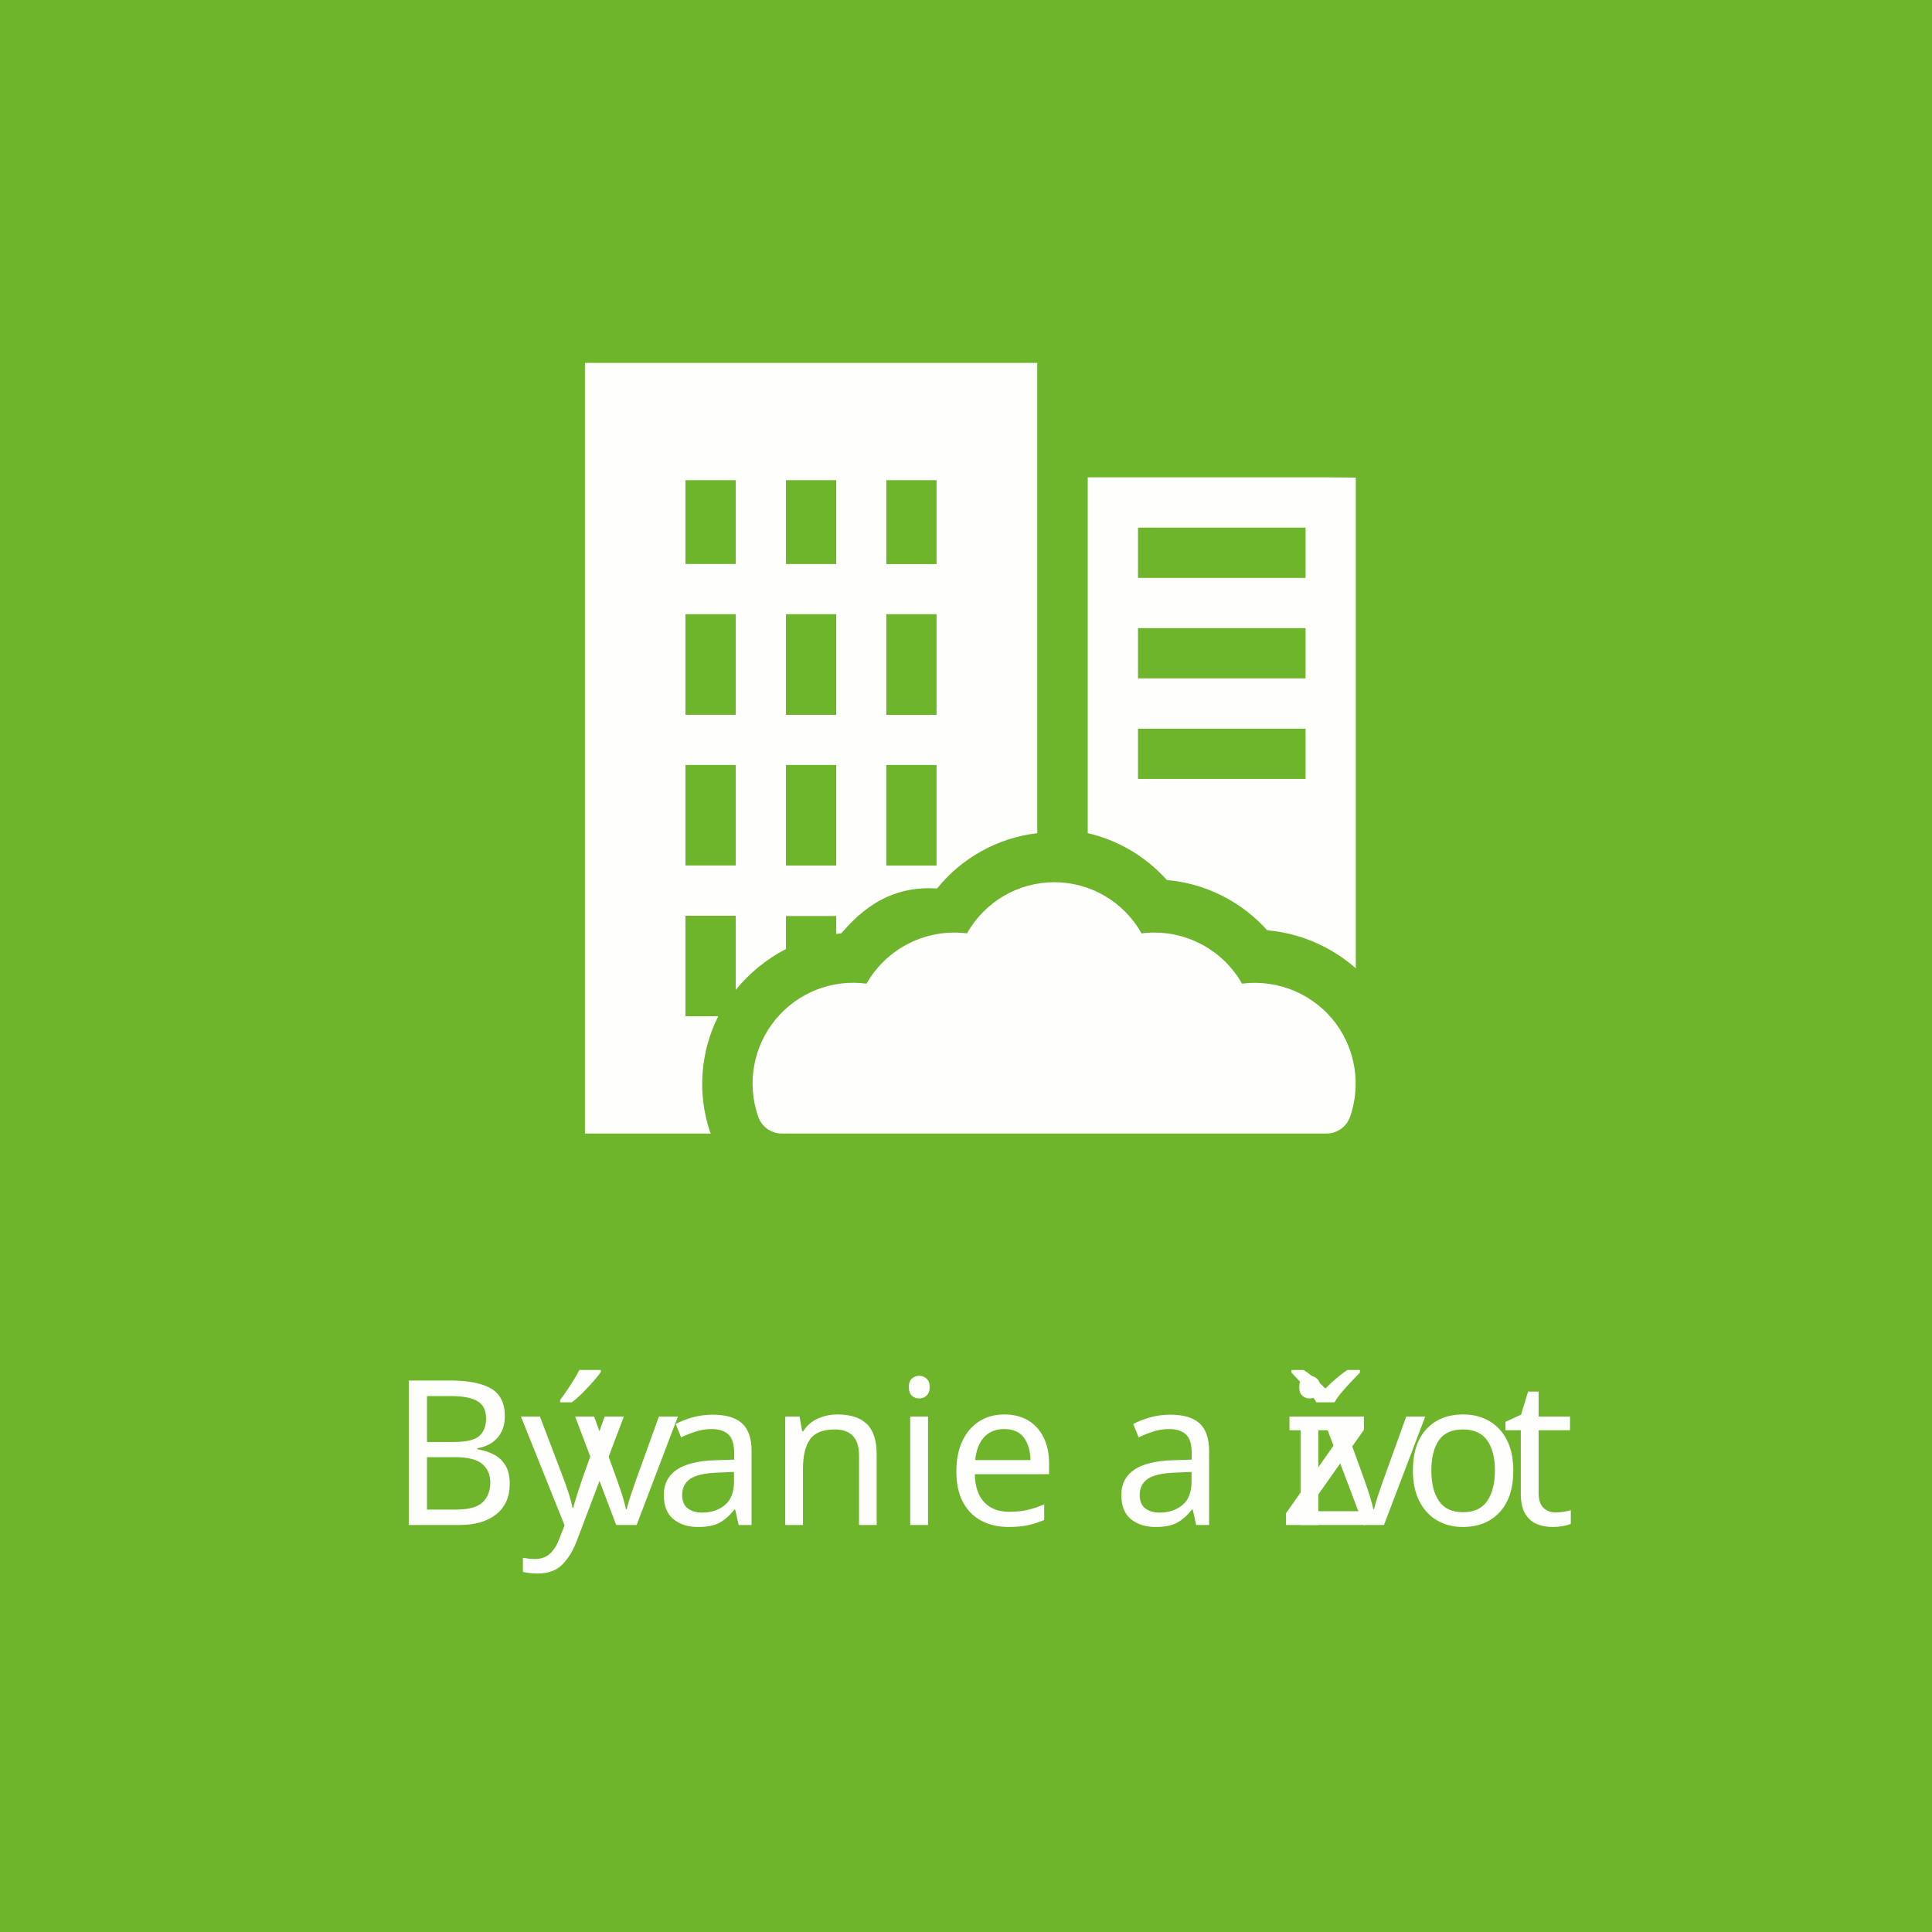
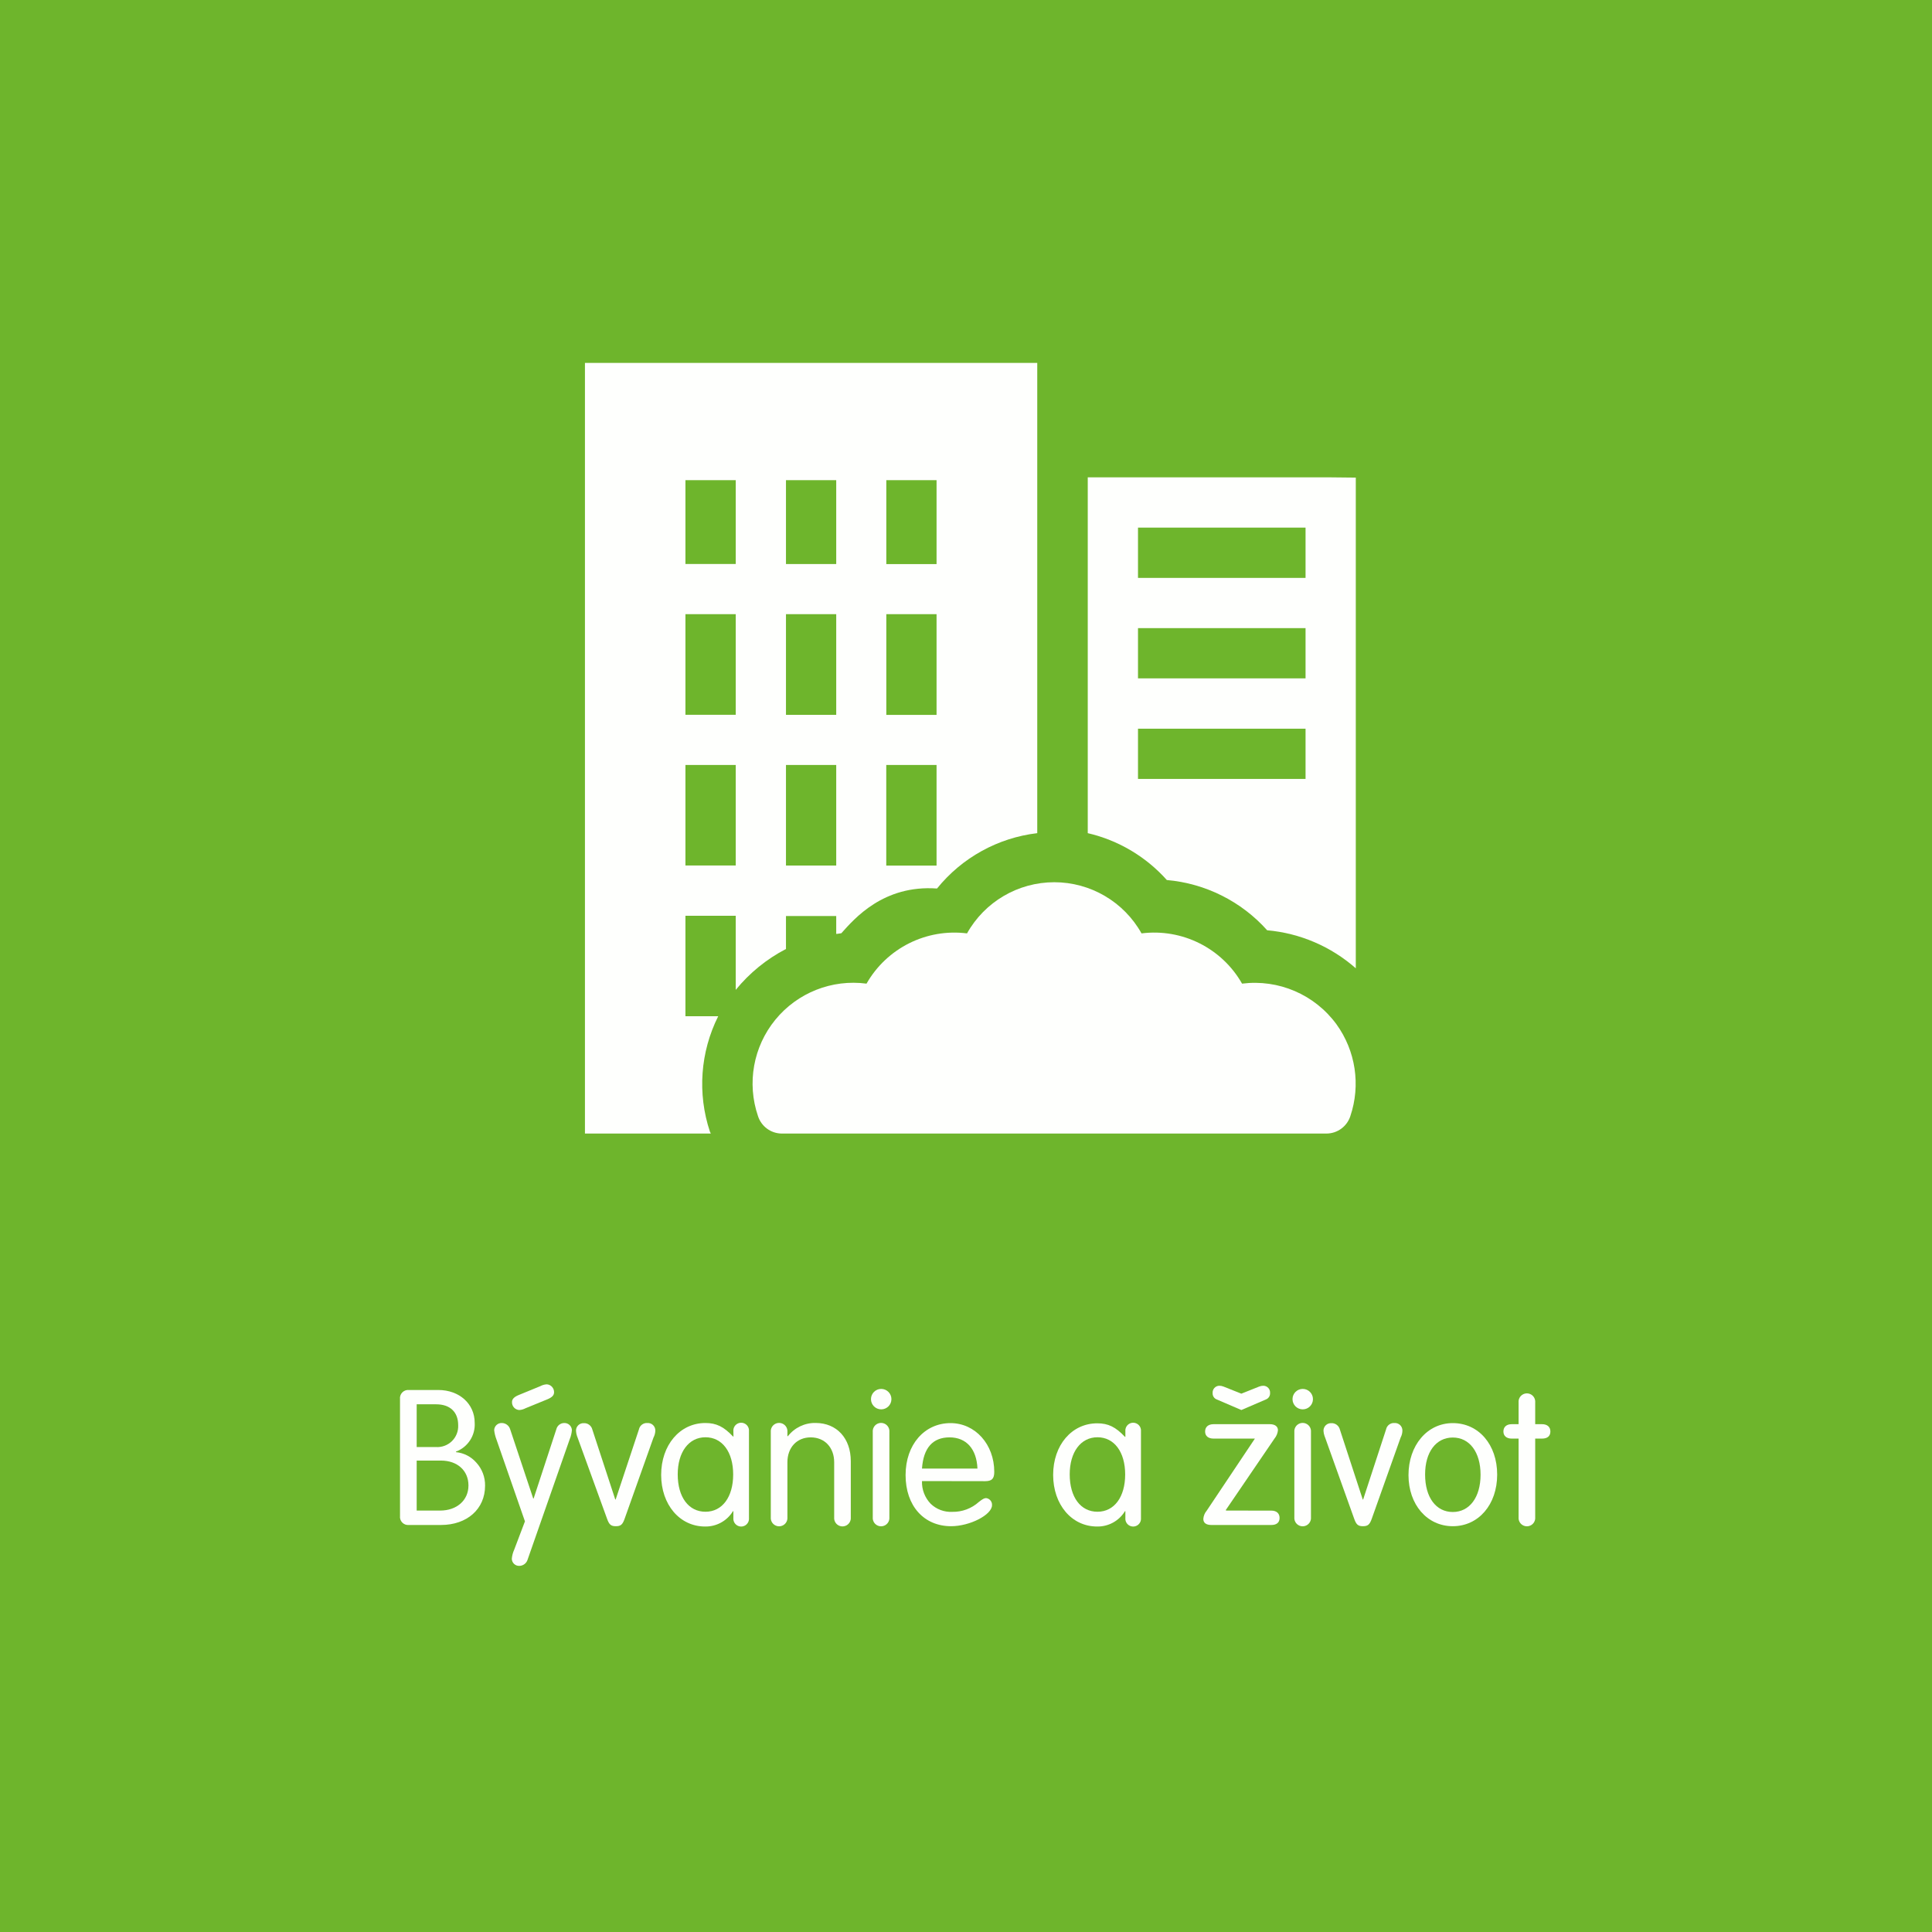
<svg xmlns="http://www.w3.org/2000/svg" viewBox="0 0 377.98 377.98">
  <defs>
-     <style>.cls-1{fill:#6eb52c;}.cls-2,.cls-3{fill:#fefffd;}.cls-3{font-size:39.59px;font-family:VAGRundschriftD-Lig, VAG Rundschrift D;}.cls-4{letter-spacing:-0.01em;}.cls-5{letter-spacing:0em;}.cls-6{letter-spacing:0em;}.cls-7{letter-spacing:-0.01em;}</style>
+     <style>.cls-1{fill:#6eb52c;}.cls-2{fill:#fefffd;}</style>
  </defs>
  <g id="Layer_2" data-name="Layer 2">
    <g id="Capa_1" data-name="Capa 1">
      <rect class="cls-1" width="377.98" height="377.98" />
      <path class="cls-2" d="M261.46,200.38A19.8,19.8,0,0,0,243,192.44a19.78,19.78,0,0,0-19.67-9.83,19.56,19.56,0,0,0-34.14,0,19.78,19.78,0,0,0-19.66,9.83,19.71,19.71,0,0,0-21.23,25.93,4.92,4.92,0,0,0,4.56,3.4H259.5a4.92,4.92,0,0,0,4.68-3.4A19.84,19.84,0,0,0,261.46,200.38Z" />
-       <text class="cls-3" transform="translate(76.13 298.35)">Bý<tspan class="cls-4" x="36.39" y="0">v</tspan>
-         <tspan class="cls-5" x="51.91" y="0">anie a ž</tspan>
-         <tspan class="cls-6" x="174.96" y="0">i</tspan>
-         <tspan class="cls-4" x="182.6" y="0">v</tspan>
-         <tspan class="cls-7" x="198.12" y="0">o</tspan>
-         <tspan x="217.76" y="0">t</tspan>
-       </text>
+       <path class="cls-2" d="M89.2,284.1a6.06,6.06,0,0,1,4,2.06,6.51,6.51,0,0,1,1.7,4.51c0,4.56-3.52,7.68-8.63,7.68H80a1.59,1.59,0,0,1-1.74-1.78V273.73A1.6,1.6,0,0,1,80,271.94h5.74c4.12,0,7.13,2.7,7.13,6.42A5.66,5.66,0,0,1,89.2,284Zm-7.68-1h3.72a4.09,4.09,0,0,0,4.4-4.28c0-2.57-1.59-4.08-4.32-4.08h-3.8Zm0,12.43h4.59c3.25,0,5.54-2,5.54-4.91s-2.17-4.87-5.38-4.87H81.52Z" />
+       <path class="cls-2" d="M97.12,281.6a7.32,7.32,0,0,1-.44-1.82,1.45,1.45,0,0,1,1.51-1.38,1.72,1.72,0,0,1,1.62,1.23l4.51,13.54h.08l4.44-13.54a1.6,1.6,0,0,1,1.54-1.23,1.46,1.46,0,0,1,1.51,1.38,6.08,6.08,0,0,1-.44,1.82l-8.24,23.56a1.71,1.71,0,0,1-1.58,1.19,1.42,1.42,0,0,1-1.5-1.38,5.38,5.38,0,0,1,.47-1.79l2.1-5.54Zm5.7-6.09a3,3,0,0,1-1.23.35,1.5,1.5,0,0,1-1.42-1.58c0-.55.43-1,1.3-1.35l4.24-1.74a3,3,0,0,1,1.27-.36,1.53,1.53,0,0,1,1.42,1.55c0,.59-.39,1-1.3,1.38Z" />
+       <path class="cls-2" d="M125,279.66a1.58,1.58,0,0,1,1.66-1.26,1.46,1.46,0,0,1,1.55,1.5,3.09,3.09,0,0,1-.36,1.35l-5.66,15.92c-.4,1.11-.75,1.42-1.7,1.42s-1.31-.31-1.71-1.42L113,281.25l-.12-.32a3.83,3.83,0,0,1-.19-1,1.45,1.45,0,0,1,1.5-1.5,1.64,1.64,0,0,1,1.7,1.26l4.48,13.67h.08Z" />
+       <path class="cls-2" d="M143.48,280a1.53,1.53,0,1,1,3.05,0v17a1.53,1.53,0,1,1-3.05,0v-1.35h-.08a6.25,6.25,0,0,1-5.46,3c-4.95,0-8.59-4.27-8.59-10.1S133,278.4,138,278.4c2.14,0,3.6.71,5.42,2.65h.08Zm-10.89,8.44c0,4.47,2.14,7.32,5.43,7.32s5.42-2.89,5.42-7.29-2.14-7.28-5.42-7.28S132.59,284.1,132.59,288.46Z" />
+       <path class="cls-2" d="M154.13,281a6.69,6.69,0,0,1,5.43-2.61c4.15,0,6.89,3,6.89,7.48v11a1.63,1.63,0,1,1-3.25,0V286.08c0-2.89-1.86-4.87-4.59-4.87s-4.56,2-4.56,4.87v10.77a1.63,1.63,0,1,1-3.25,0V280.14a1.63,1.63,0,1,1,3.25,0v.79Z" />
+       <path class="cls-2" d="M174.4,273.73a2,2,0,1,1-2-2A2,2,0,0,1,174.4,273.73ZM174,296.85a1.63,1.63,0,1,1-3.25,0V280.14a1.63,1.63,0,1,1,3.25,0Z" />
+       <path class="cls-2" d="M180.38,289.76a6.09,6.09,0,0,0,1.7,4.44,5.65,5.65,0,0,0,4.2,1.58,7.54,7.54,0,0,0,5.23-1.94c.75-.59,1.07-.75,1.42-.75a1.31,1.31,0,0,1,1.15,1.38c0,1.9-4.35,4.12-8,4.12-5.34,0-8.91-4-8.91-10s3.73-10.17,8.79-10.17c4.84,0,8.56,4.16,8.56,9.54,0,1.35-.48,1.82-1.82,1.82Zm10.85-2.45c-.16-3.84-2.18-6.1-5.46-6.1s-5.11,2.06-5.39,6.1Z" />
+       <path class="cls-2" d="M220.17,280a1.53,1.53,0,1,1,3.05,0v17a1.53,1.53,0,1,1-3.05,0v-1.35h-.08a6.24,6.24,0,0,1-5.46,3c-4.95,0-8.59-4.27-8.59-10.1s3.64-10.09,8.63-10.09c2.14,0,3.6.71,5.42,2.65h.08Zm-10.89,8.44c0,4.47,2.14,7.32,5.43,7.32s5.42-2.89,5.42-7.29-2.14-7.28-5.42-7.28S209.28,284.1,209.28,288.46Z" />
+       <path class="cls-2" d="M248.72,295.54c1,0,1.62.52,1.62,1.43s-.59,1.38-1.62,1.38H237c-1,0-1.58-.39-1.58-1.18a2.8,2.8,0,0,1,.67-1.63l9.42-14.09h-8.08c-1.06,0-1.66-.52-1.66-1.39s.6-1.43,1.66-1.43h11c1,0,1.59.44,1.59,1.19a3.06,3.06,0,0,1-.68,1.63l-9.54,14,.12.08ZM238.07,273.8a1.26,1.26,0,0,1-.83-1.26,1.33,1.33,0,0,1,1.3-1.43,2.14,2.14,0,0,1,.83.16l3.49,1.39,3.48-1.39a2.22,2.22,0,0,1,.84-.16,1.33,1.33,0,0,1,1.3,1.43,1.28,1.28,0,0,1-.83,1.26l-4.79,2.06Z" />
+       <path class="cls-2" d="M256.87,273.73a2,2,0,1,1-2-2A2,2,0,0,1,256.87,273.73Zm-.39,23.12a1.63,1.63,0,1,1-3.25,0V280.14a1.63,1.63,0,1,1,3.25,0Z" />
+       <path class="cls-2" d="M271.17,279.66a1.57,1.57,0,0,1,1.66-1.26,1.46,1.46,0,0,1,1.54,1.5,3,3,0,0,1-.35,1.35l-5.66,15.92c-.4,1.11-.76,1.42-1.71,1.42s-1.3-.31-1.7-1.42l-5.7-15.92-.12-.32a3.52,3.52,0,0,1-.2-1,1.46,1.46,0,0,1,1.51-1.5,1.65,1.65,0,0,1,1.7,1.26l4.47,13.67h.08Z" />
+       <path class="cls-2" d="M292.91,288.49c0,5.87-3.65,10.1-8.68,10.1s-8.67-4.23-8.67-10,3.61-10.17,8.67-10.17S292.91,282.63,292.91,288.49Zm-14.1,0c0,4.47,2.14,7.32,5.42,7.32s5.43-2.89,5.43-7.29-2.14-7.28-5.43-7.28S278.81,284.1,278.81,288.46Z" />
+       <path class="cls-2" d="M297.1,274.36a1.63,1.63,0,1,1,3.25,0v4.27h1.34c1,0,1.63.52,1.63,1.43s-.6,1.39-1.63,1.39h-1.34v15.4a1.63,1.63,0,1,1-3.25,0v-15.4h-1.35c-1,0-1.62-.52-1.62-1.39s.59-1.43,1.62-1.43h1.35Z" />
      <path class="cls-2" d="M260.34,93.39H212.81V163a29.75,29.75,0,0,1,15.47,9.17A29.82,29.82,0,0,1,247.91,182a30.28,30.28,0,0,1,17.34,7.44v-96Zm-4.92,59H222.64v-9.83h32.78Zm0-19.67H222.64v-9.83h32.78Zm0-19.66H222.64v-9.84h32.78Z" />
      <path class="cls-2" d="M114.44,71V221.77h24.61c0-.14-.13-.23-.16-.37a29.59,29.59,0,0,1,1.62-22.58H134.1V179.16h9.84v14.5a31.3,31.3,0,0,1,9.83-8v-6.45h9.83v3.5c.32,0,.64-.1,1-.13,2.53-2.82,8.21-9.5,18.72-8.75A29.69,29.69,0,0,1,202.93,163V71Zm29.5,98.33H134.1V149.66h9.84Zm0-29.49H134.1V120.16h9.84Zm0-29.5H134.1V93.94h9.84Zm19.66,59h-9.83V149.66h9.83Zm0-29.49h-9.83V120.16h9.83Zm0-29.5h-9.83V93.94h9.83Zm19.63,59h-9.84V149.66h9.84Zm0-29.49h-9.83V120.16h9.83Zm0-29.5h-9.83V93.94h9.83Z" />
    </g>
  </g>
</svg>
